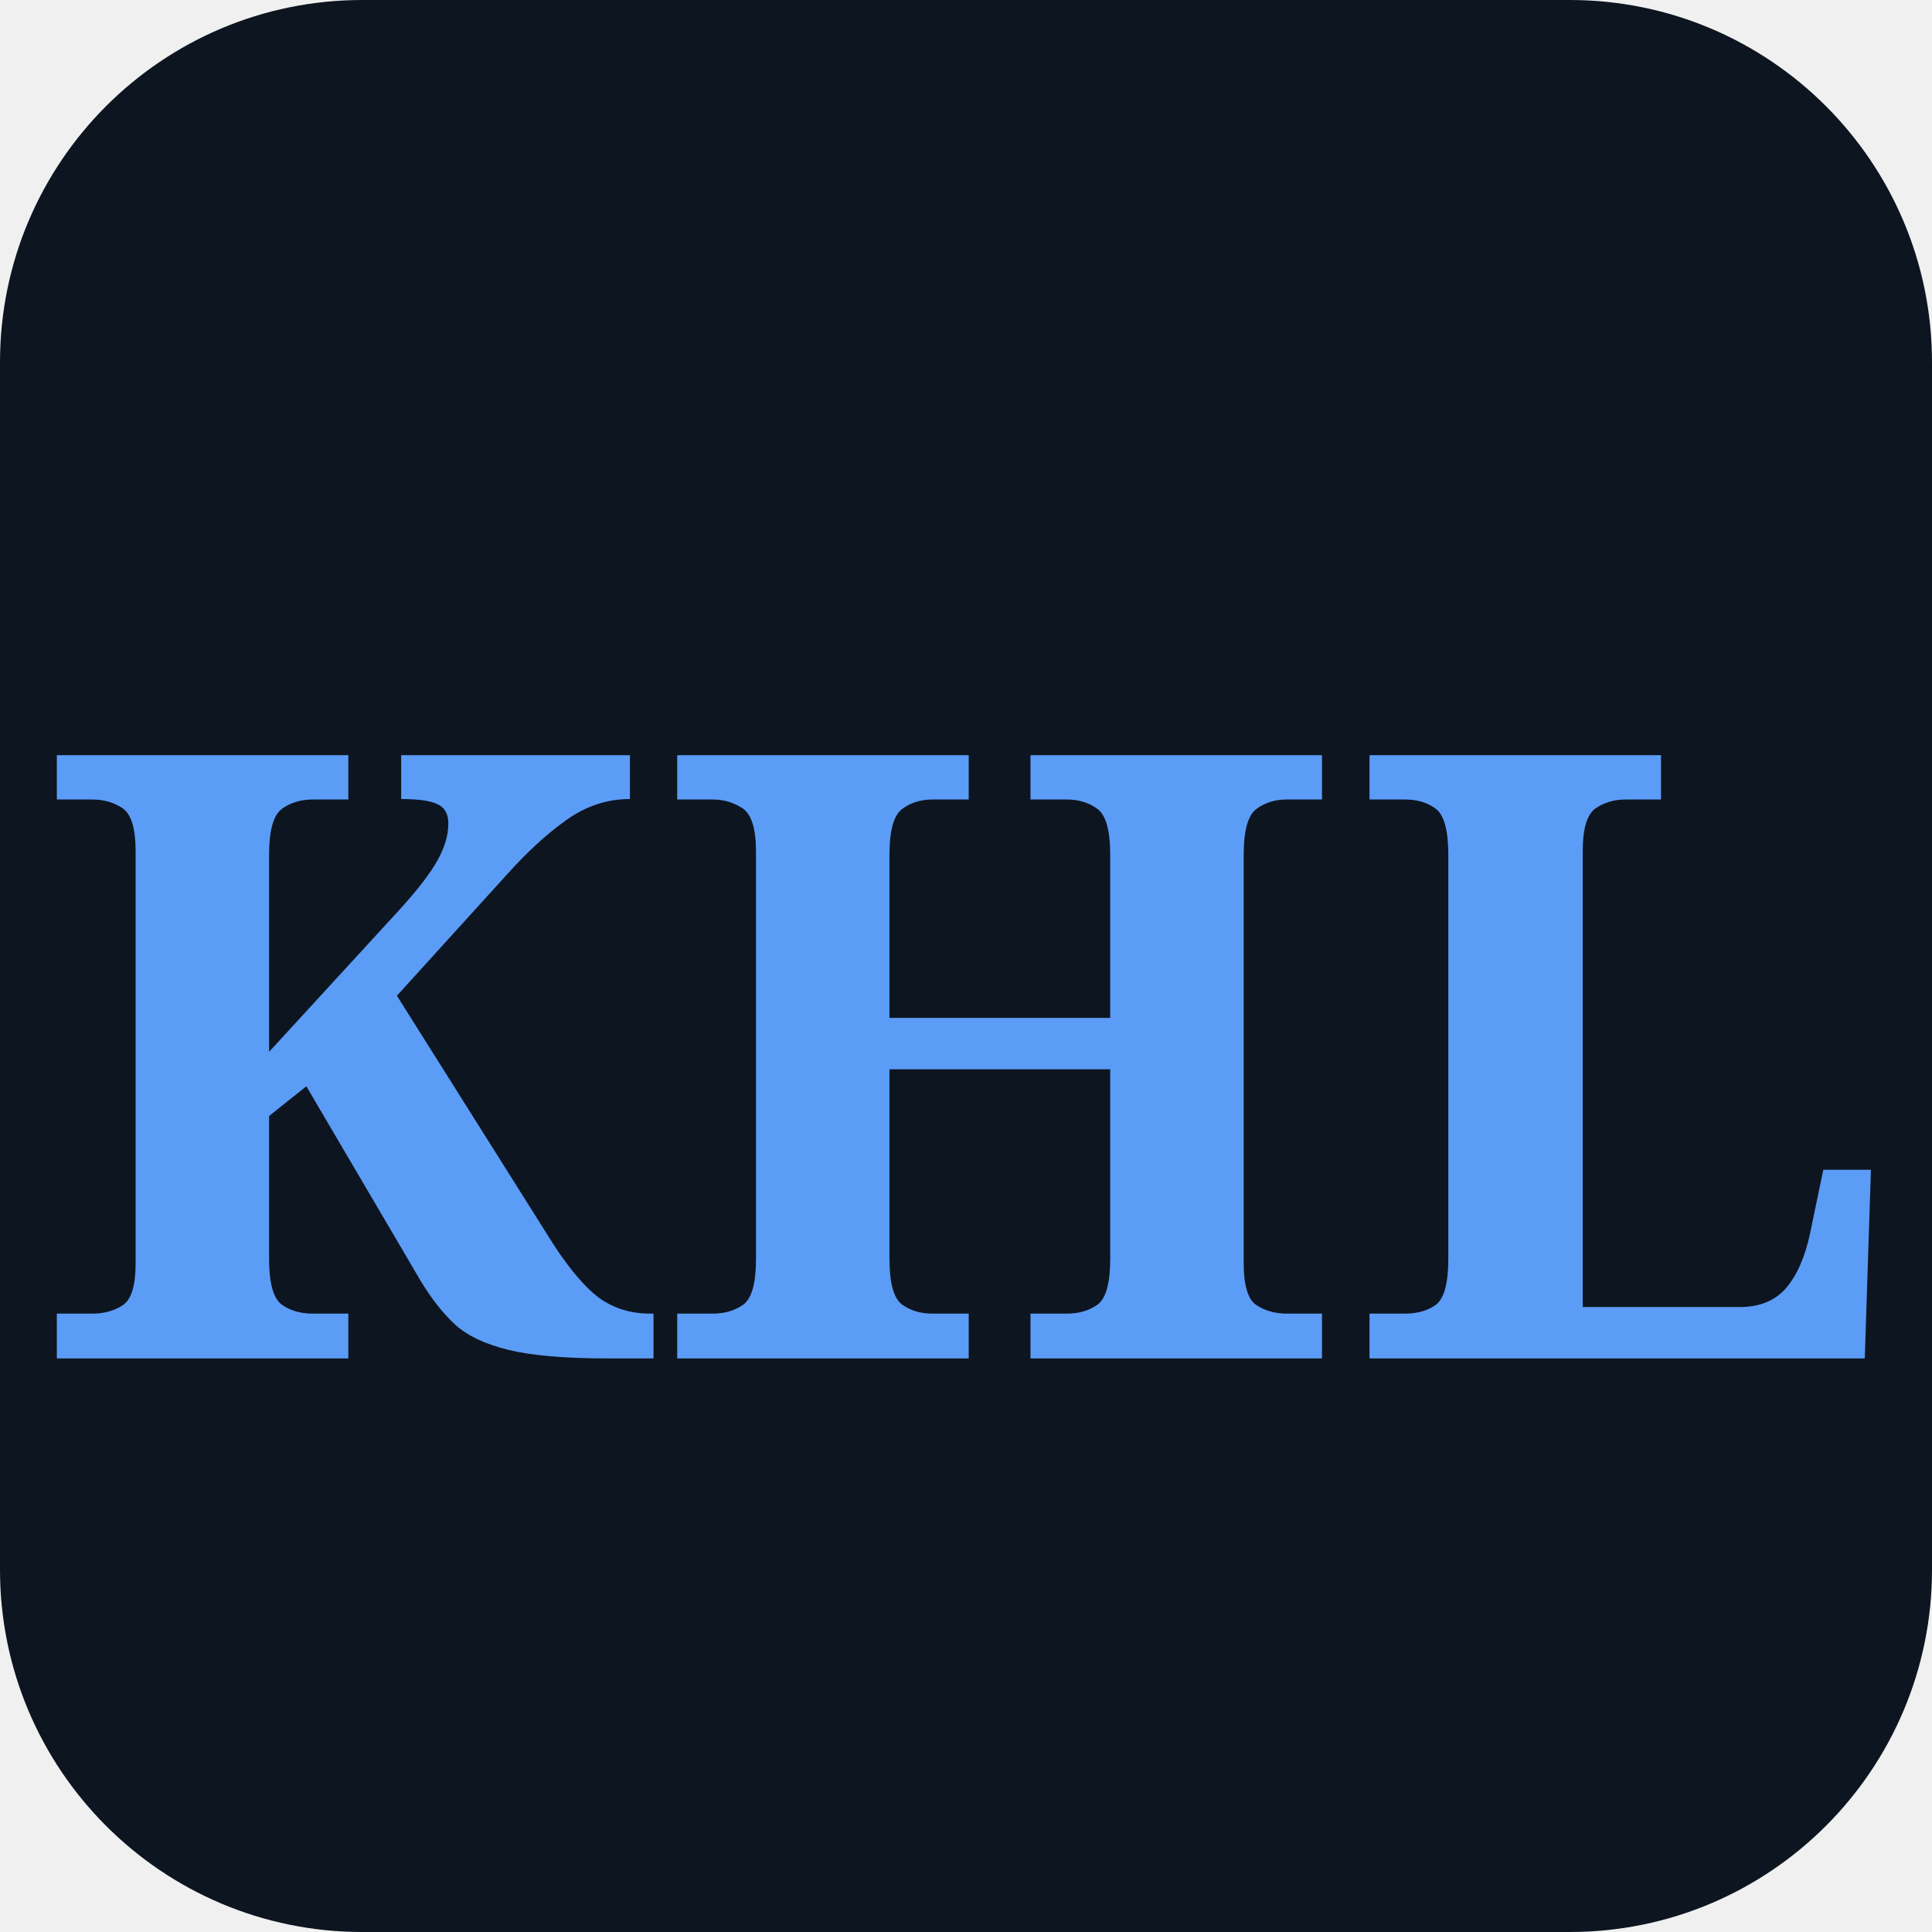
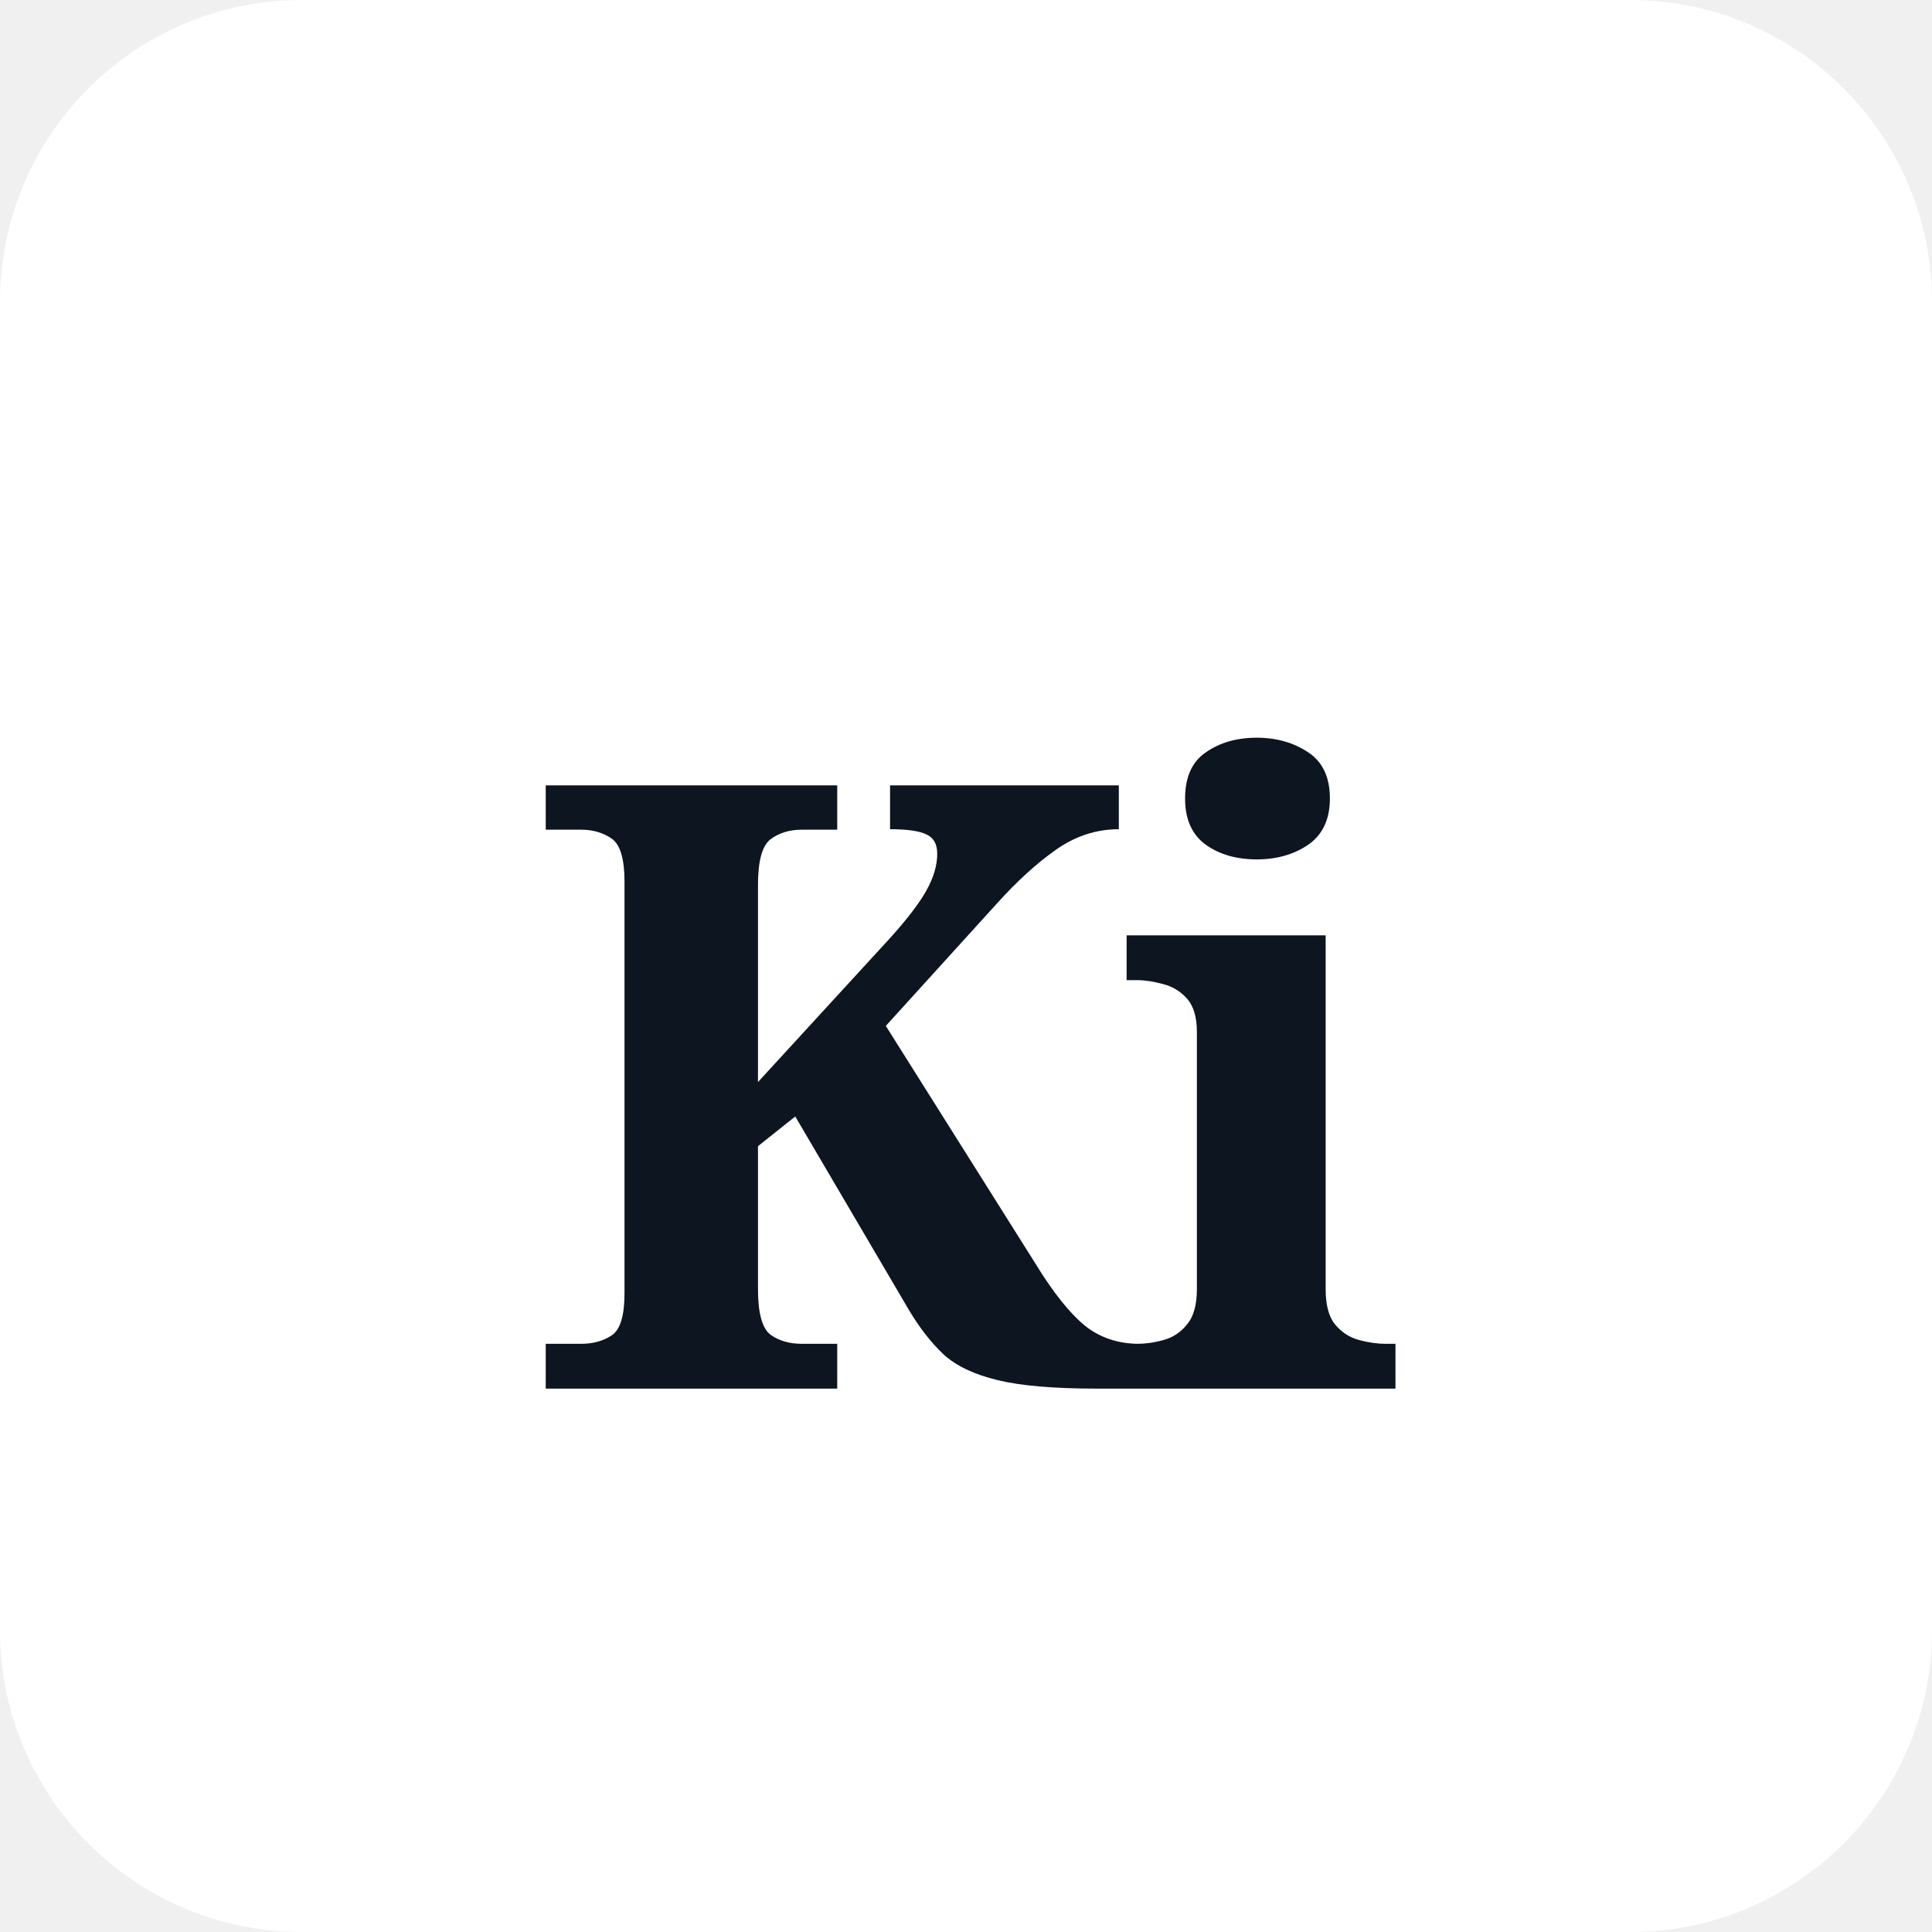
<svg xmlns="http://www.w3.org/2000/svg" viewBox="0 0 64 64" width="64" height="64">
-   <rect width="64" height="64" rx="12" fill="#0d1520" />
-   <text x="32" y="45" text-anchor="middle" font-family="'Playfair Display',Georgia,serif" font-weight="900" font-size="28" fill="#5b9cf6">KHL</text>
+   <rect width="64" height="64" rx="10" fill="#ffffff" />
+   <text x="32" y="46" text-anchor="middle" font-family="Georgia,serif" font-weight="700" font-size="28" fill="#0d1520" letter-spacing="-1">Ki</text>
</svg>
